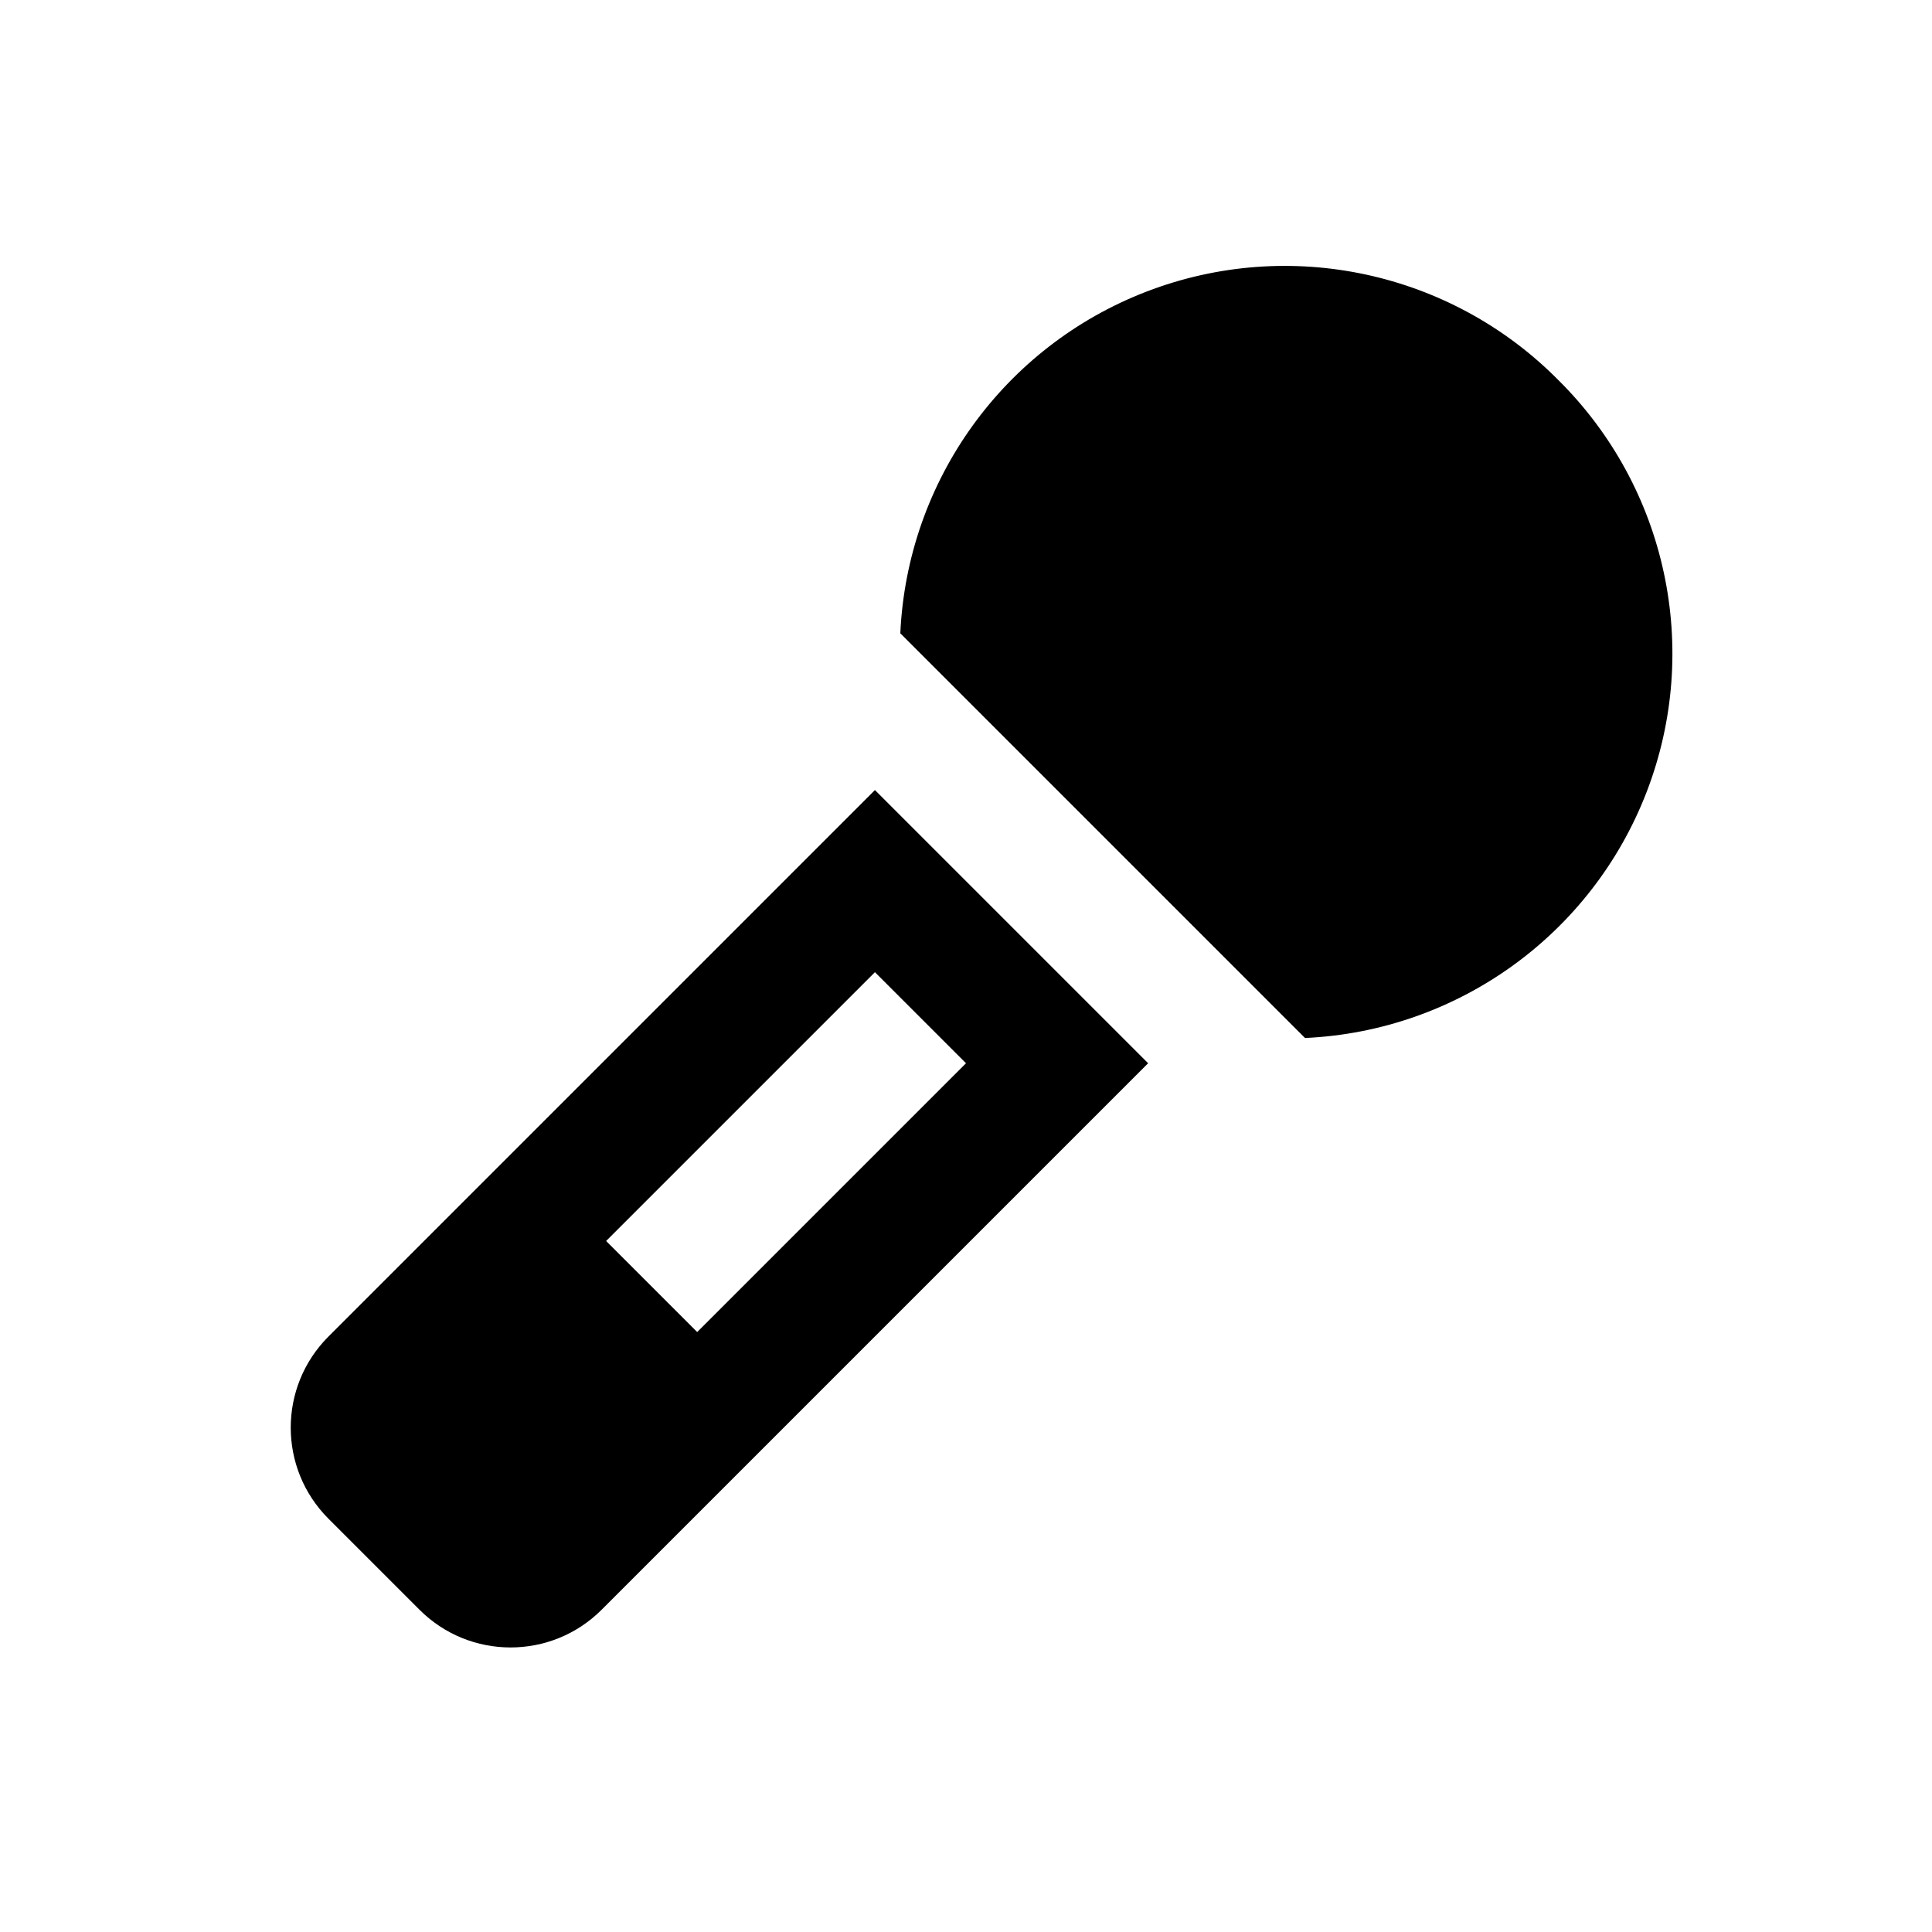
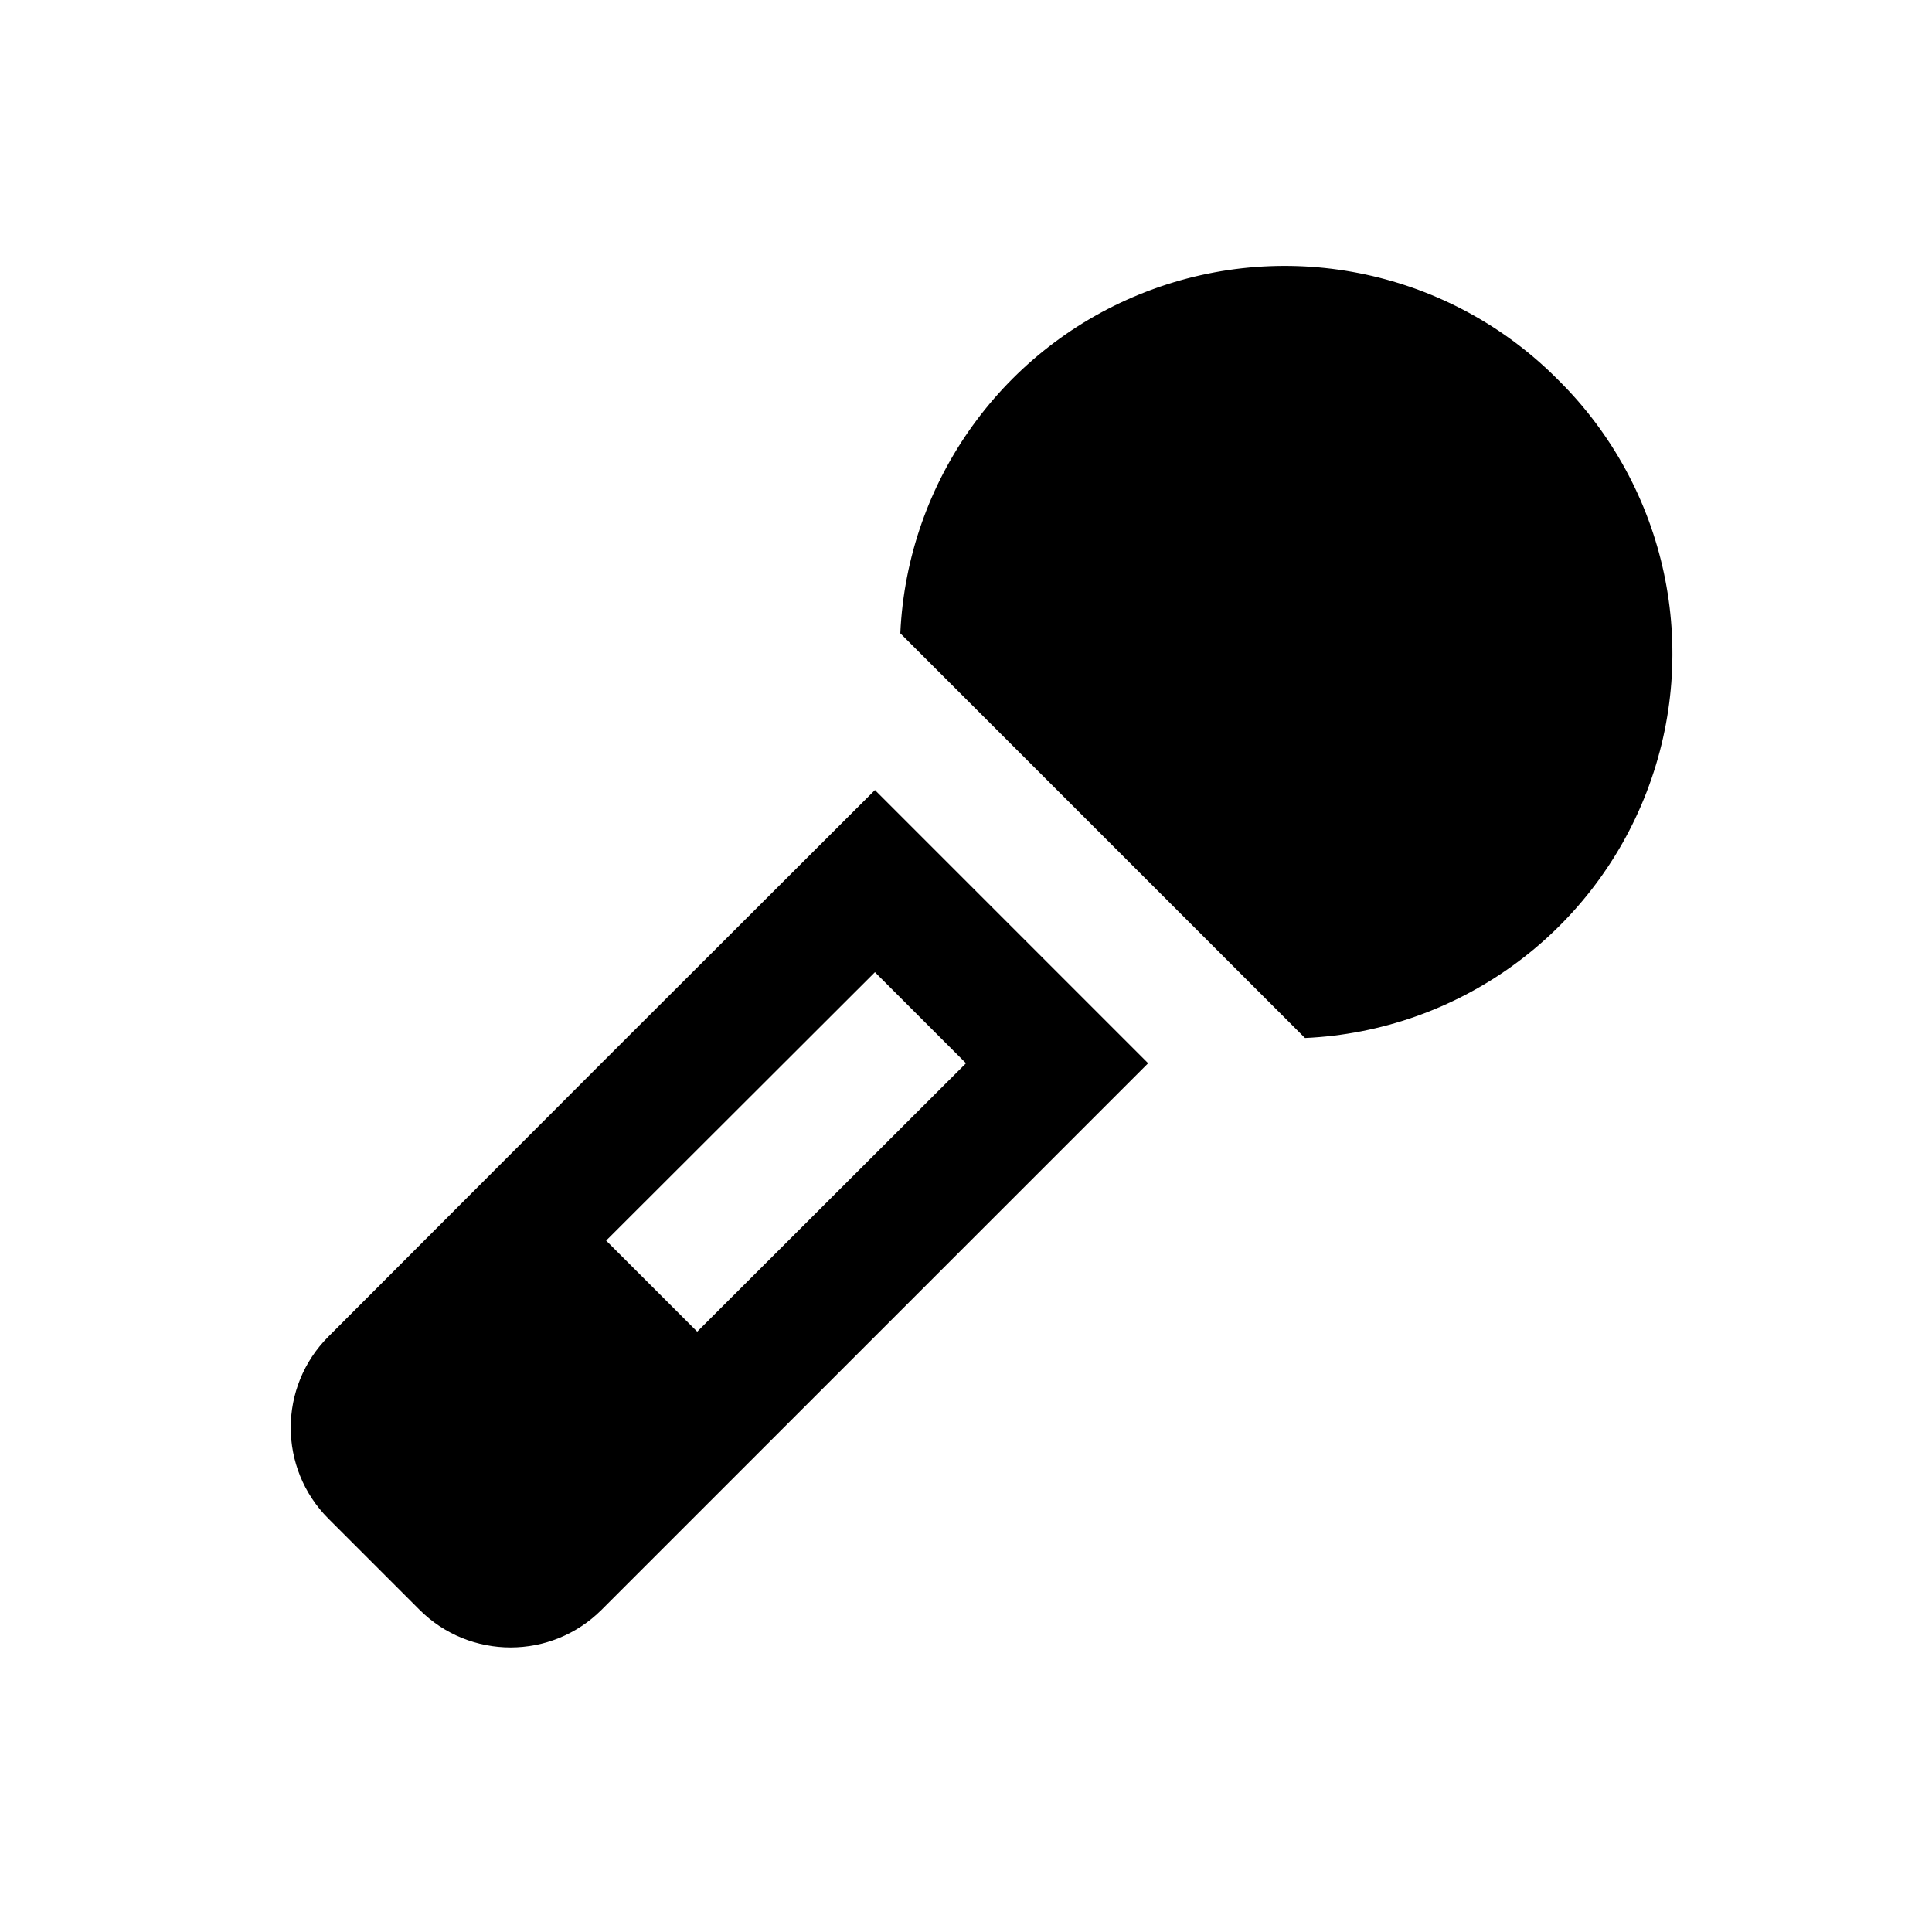
<svg xmlns="http://www.w3.org/2000/svg" width="15" height="15" viewBox="0 0 15 15" id="karaoke">
-   <g>
-     <path d="M12.1,2.952A2.988,2.988,0,0,0,6.99,4.917l3.142,3.142A2.988,2.988,0,0,0,12.1,2.952Z" />
-     <path d="M4.672,8.255,2.55,10.377a1,1,0,0,0,0,1.414l.707.707a1,1,0,0,0,1.414,0l2.121-2.121L8.914,8.255,6.793,6.134Zm.741,2.087-.707-.707L6.793,7.548l.707.707Z" />
-   </g>
+   <path d="M12.1,2.952A2.988,2.988,0,0,0,6.99,4.917l3.142,3.142A2.988,2.988,0,0,0,12.1,2.952Zm-7.428,5.3L2.55,10.377a1,1,0,0,0,0,1.414l.707.707a1,1,0,0,0,1.414,0l2.121-2.121L8.914,8.255,6.793,6.134Zm.741,2.087-.707-.707L6.793,7.548l.707.707Z" />
</svg>
